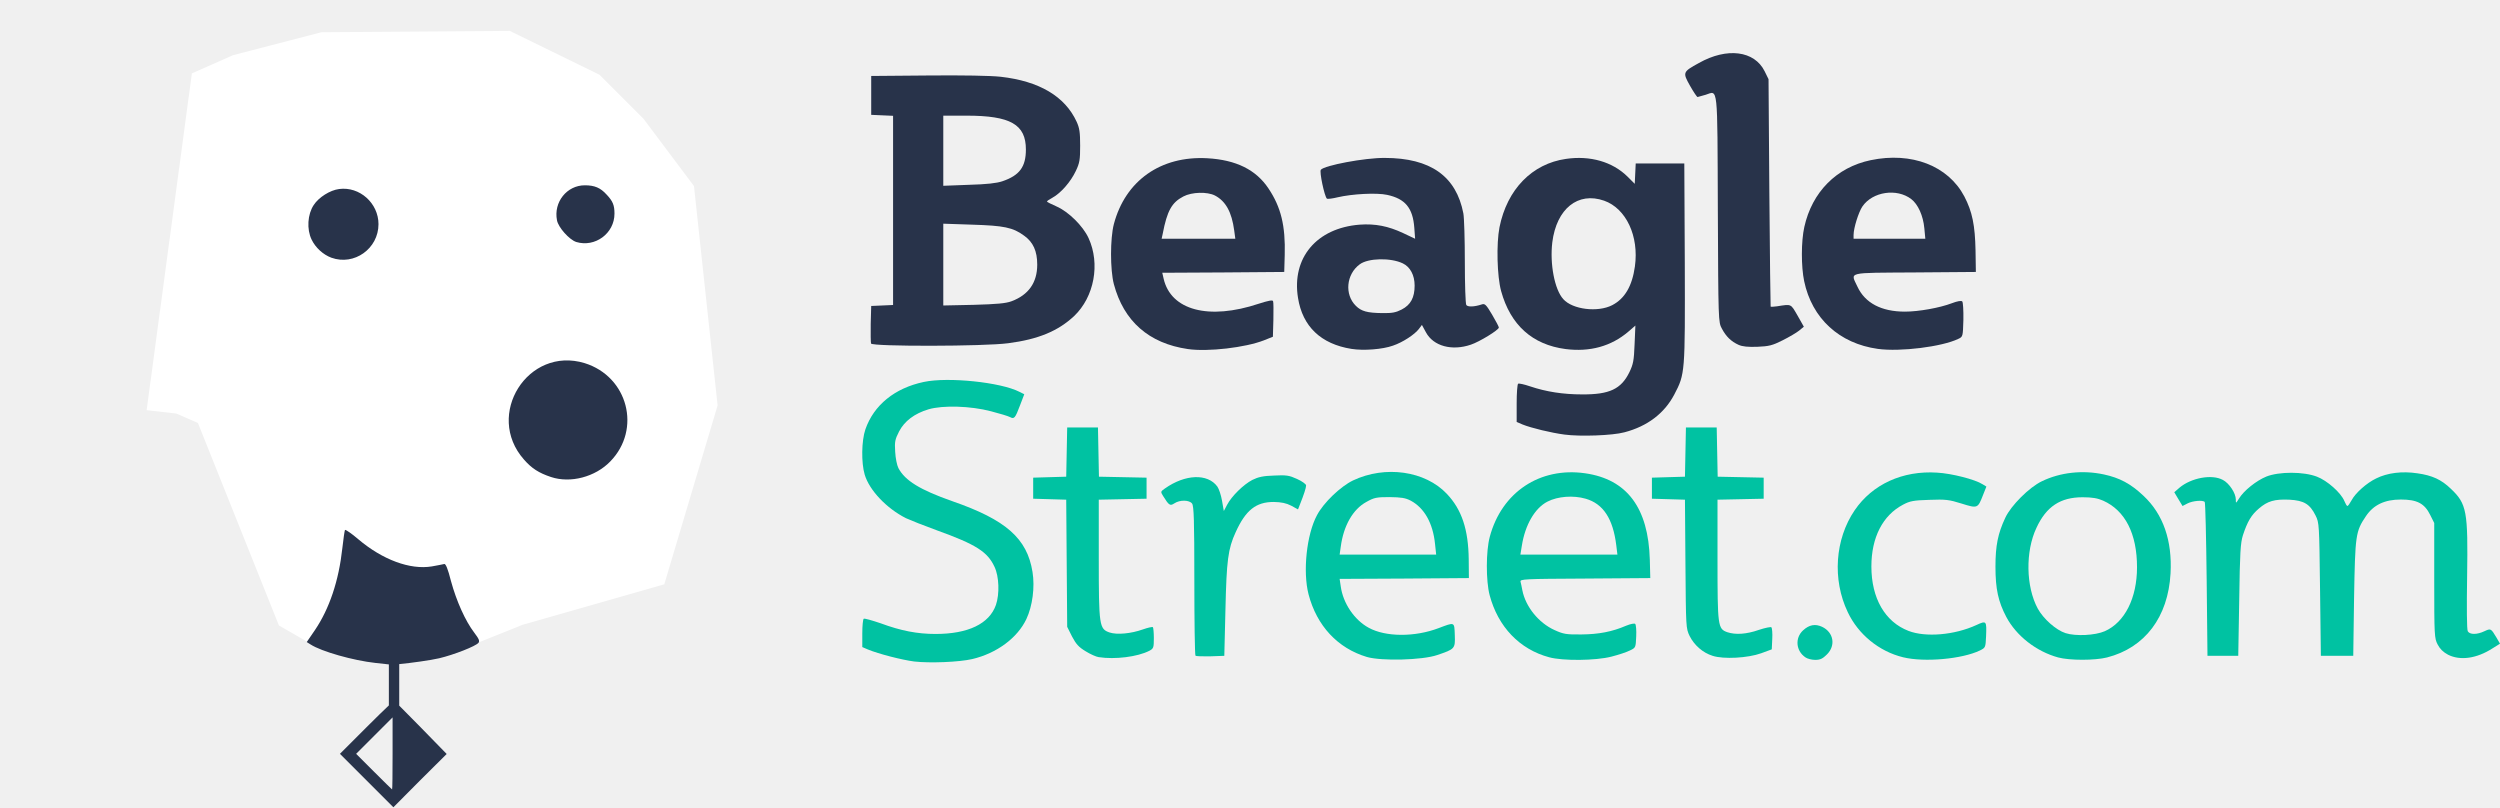
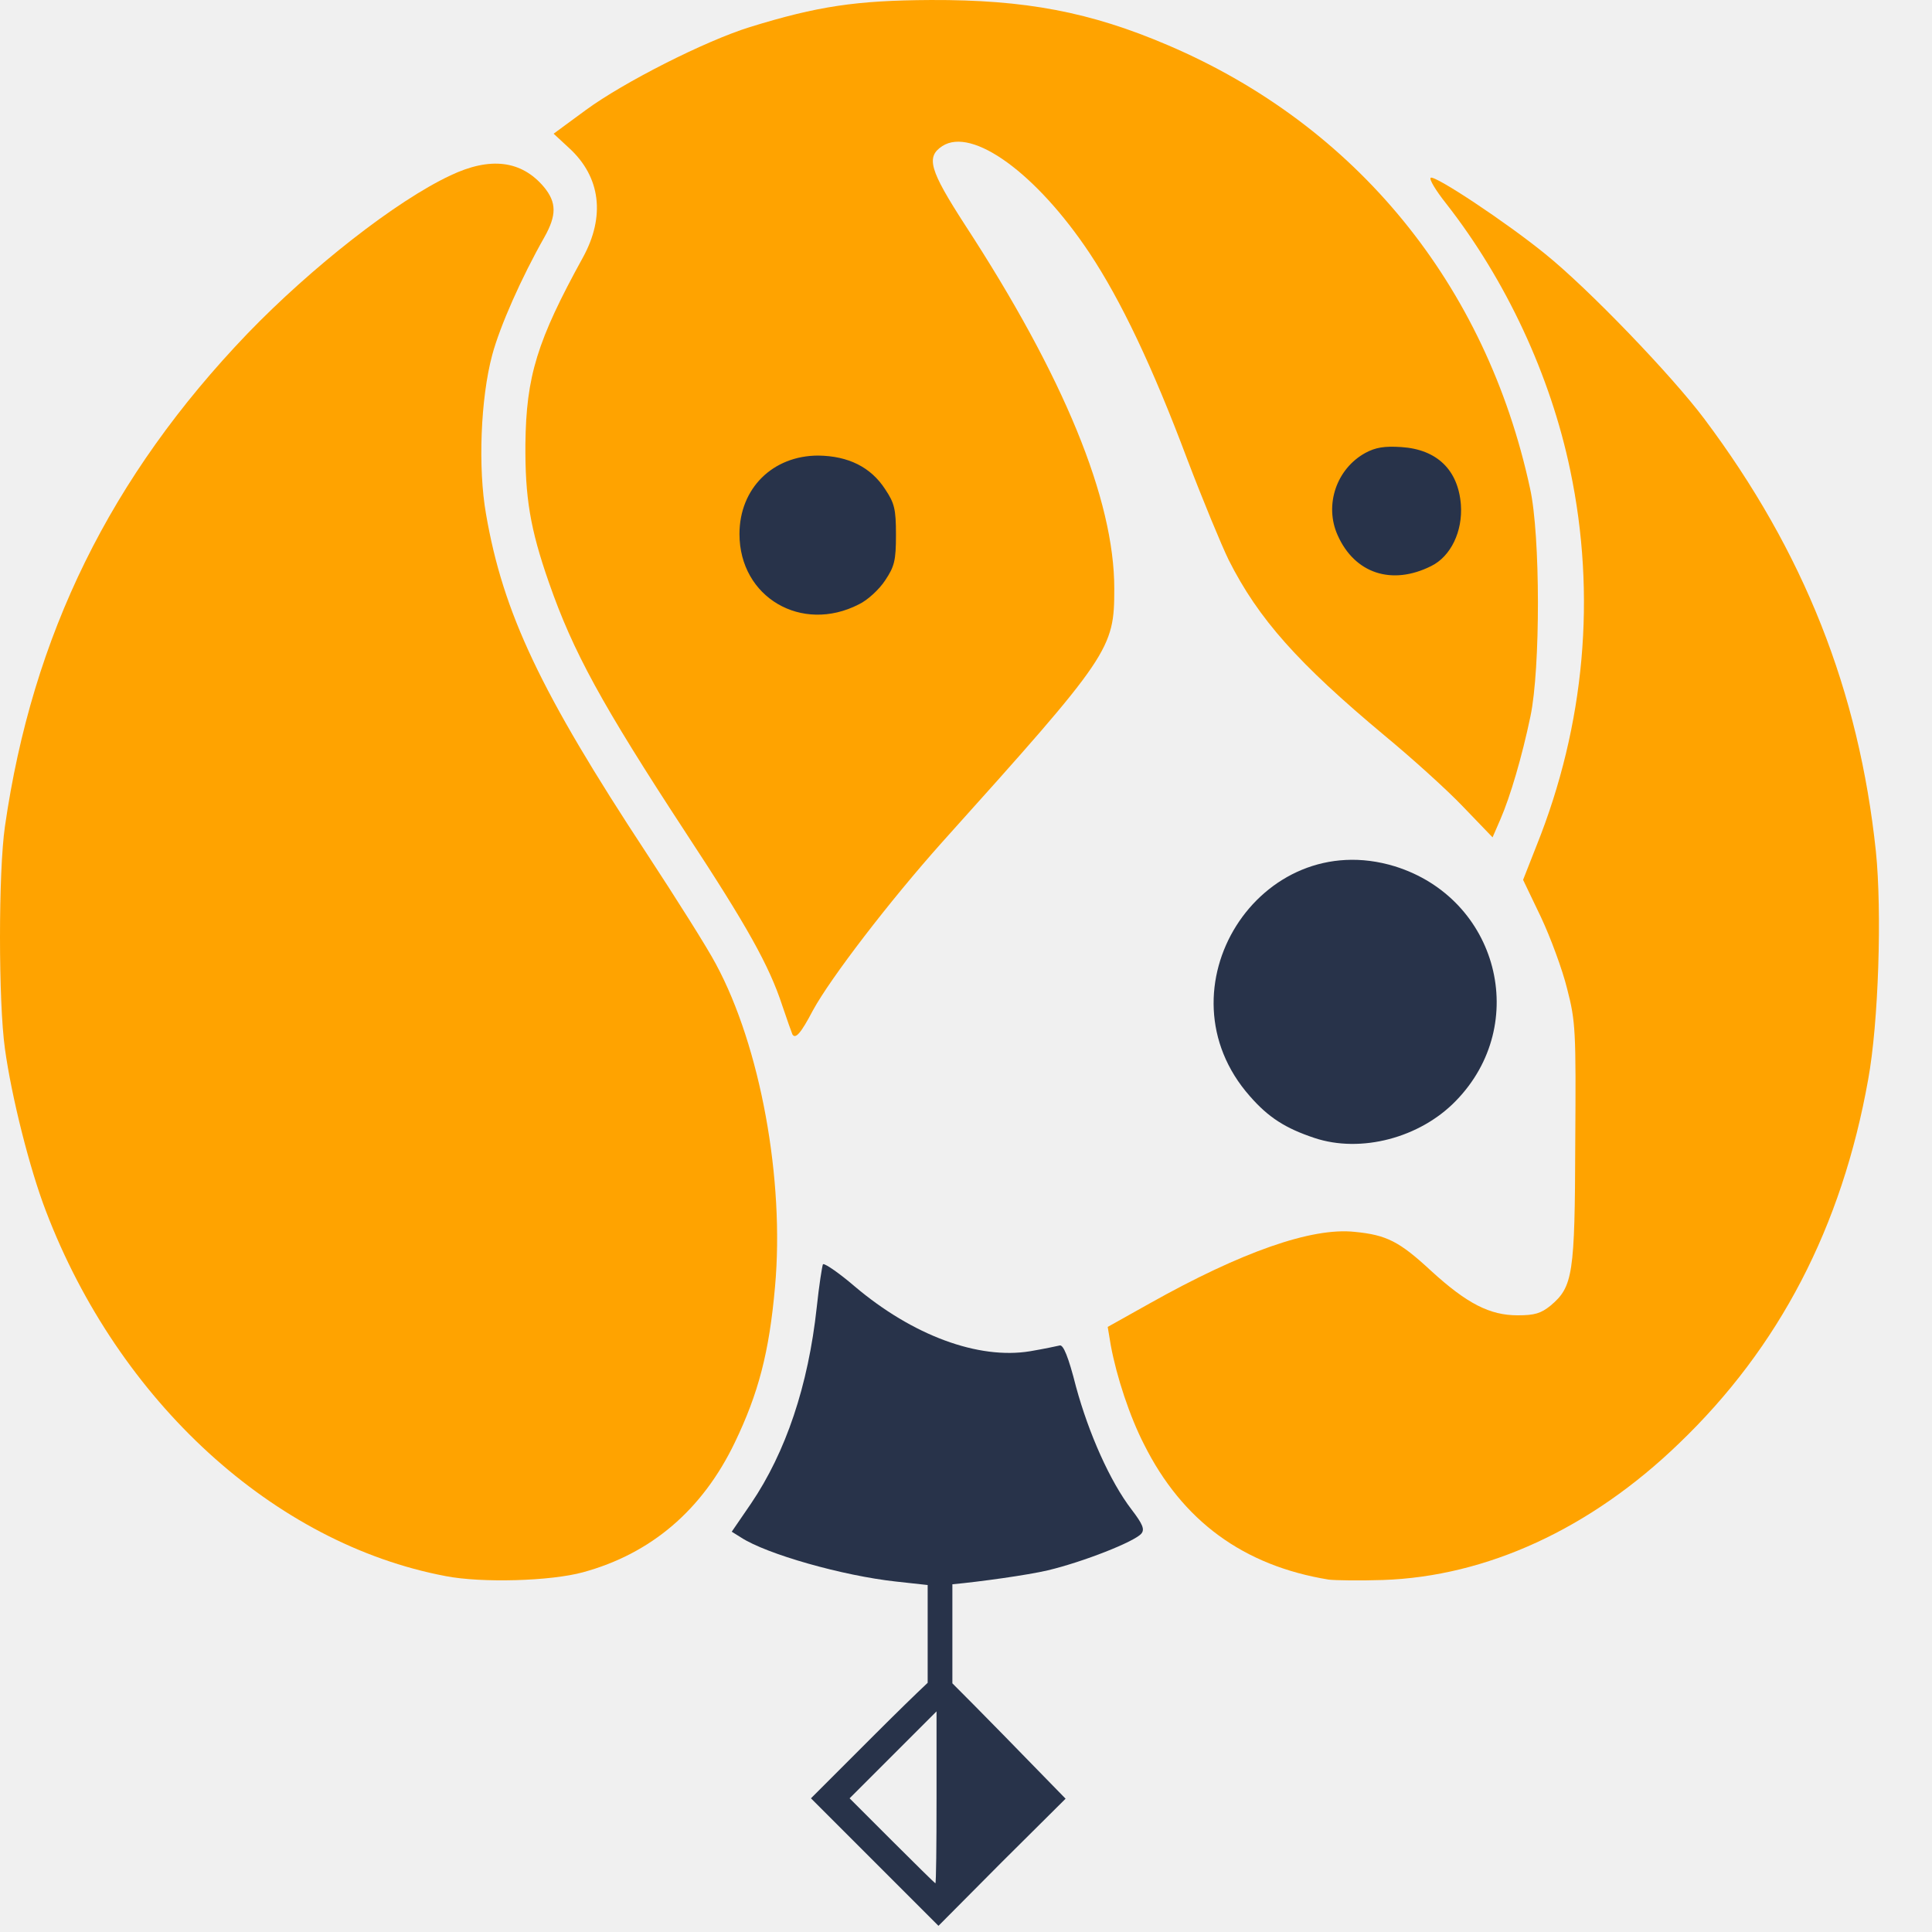
- <svg xmlns="http://www.w3.org/2000/svg" version="1.0" width="1543.475" height="498.402" viewBox="0 0 15434.75 4984.023" preserveAspectRatio="xMidYMid meet" id="svg2">
+ <svg xmlns="http://www.w3.org/2000/svg" version="1.0" width="500" height="500" viewBox="0 0 5000 5000" preserveAspectRatio="xMidYMid meet" id="svg2">
  <defs id="defs2962" />
-   <path style="fill:#ffffff;fill-opacity:1;fill-rule:evenodd;stroke:none;stroke-width:10px;stroke-linecap:butt;stroke-linejoin:miter;stroke-opacity:1" d="m 1222.083,2611.523 500,1250 216.667,125 958.333,-16.667 58.333,-4.167 270.833,-108.333 875,-250 329.167,-1104.167 -145.833,-1354.167 -312.5,-416.667 -270.833,-270.833 -554.167,-270.833 -1162.5,8.333 -545.833,141.667 -254.167,112.5 -279.167,2079.167 183.333,20.833" id="path7961" />
-   <g id="g2906" style="fill:#00c2a2;stroke:none" transform="translate(-1886.25,-1895.977)">
-     <path d="m 7530,5980 c -76,-10 -220,-47 -285,-74 l -35,-15 0,-85 c 0,-47 4,-87 9,-90 5,-3 51,10 104,28 127,47 228,66 339,66 202,0 332,-63 373,-179 23,-67 20,-176 -9,-236 -43,-92 -112,-137 -356,-225 -80,-29 -165,-63 -191,-75 -120,-61 -225,-172 -254,-268 -22,-73 -20,-210 4,-280 52,-150 181,-255 361,-293 151,-32 475,2 590,61 l 30,15 -26,68 c -30,80 -36,87 -62,73 -11,-6 -64,-22 -118,-36 -125,-33 -297,-38 -385,-12 -87,26 -149,73 -182,137 -25,49 -28,63 -24,125 2,39 11,84 20,101 40,77 135,135 332,204 332,115 463,230 496,438 15,93 0,209 -38,290 -55,116 -182,211 -334,247 -82,19 -262,26 -359,15 z" id="path2908" />
-     <path d="m 10325,5952 c -180,-54 -309,-192 -360,-387 -36,-140 -12,-369 52,-488 41,-78 146,-178 223,-215 199,-94 445,-59 579,83 92,97 133,220 135,405 l 1,115 -399,3 -399,2 7,47 c 14,103 84,207 173,255 104,57 284,58 431,2 101,-38 97,-40 100,43 3,84 1,86 -108,123 -92,32 -346,38 -435,12 z m 421,-698 c -13,-128 -66,-222 -150,-267 -33,-17 -58,-21 -131,-22 -81,0 -95,3 -143,30 -83,45 -141,147 -158,276 l -7,49 298,0 298,0 -7,-66 z" id="path2910" />
-     <path d="m 11451,5954 c -183,-49 -316,-188 -368,-384 -23,-88 -23,-271 1,-360 74,-276 310,-432 589,-392 258,37 390,213 399,533 l 3,114 -403,3 c -378,2 -403,3 -398,20 2,9 8,33 11,52 20,102 101,202 199,246 55,25 72,28 166,27 108,-1 190,-17 276,-54 27,-11 51,-16 56,-11 5,5 8,40 6,78 -3,68 -3,69 -39,86 -19,10 -71,27 -114,38 -96,25 -300,27 -384,4 z m 414,-691 c -20,-165 -81,-257 -189,-288 -76,-22 -172,-15 -236,18 -78,40 -138,144 -158,272 l -9,55 300,0 299,0 -7,-57 z" id="path2912" />
-     <path d="m 13032,5954 c -58,-40 -65,-119 -14,-166 38,-35 75,-42 118,-22 71,34 85,115 30,170 -27,27 -42,34 -73,34 -21,0 -49,-7 -61,-16 z" id="path2914" />
-     <path d="m 13636,5954 c -148,-36 -277,-141 -342,-279 -96,-201 -79,-450 43,-629 109,-160 296,-246 509,-232 90,5 235,42 281,72 l 23,14 -21,53 c -32,82 -33,83 -132,52 -77,-24 -98,-27 -199,-23 -98,3 -120,7 -163,30 -125,66 -195,202 -195,381 0,197 84,342 229,398 106,41 284,26 419,-36 63,-29 64,-27 60,71 -3,68 -4,69 -38,86 -110,53 -343,74 -474,42 z" id="path2916" />
-     <path d="m 14593,5955 c -135,-37 -258,-133 -320,-250 -50,-95 -67,-173 -67,-310 0,-131 15,-205 61,-303 35,-75 148,-188 226,-225 114,-55 251,-70 382,-42 98,21 167,58 245,132 122,114 178,277 167,479 -15,270 -158,459 -392,519 -74,19 -232,19 -302,0 z m 288,-162 c 124,-55 199,-205 199,-395 0,-207 -73,-350 -209,-411 -34,-15 -67,-21 -127,-21 -137,0 -224,57 -285,189 -69,146 -65,363 8,498 35,64 113,133 172,152 63,20 182,14 242,-12 z" id="path2918" />
-     <path d="m 8669,5953 c -15,-2 -51,-18 -80,-36 -43,-26 -59,-44 -84,-91 l -30,-60 -3,-392 -3,-393 -102,-3 -102,-3 0,-65 0,-65 102,-3 102,-3 3,-152 3,-152 95,0 95,0 3,152 3,152 147,3 147,3 0,65 0,65 -147,3 -148,3 0,364 c 0,416 3,434 67,456 46,15 132,7 205,-19 31,-11 59,-17 62,-14 3,3 6,34 6,68 0,59 -2,64 -28,78 -72,37 -212,55 -313,39 z" id="path2920" />
-     <path d="m 12460,5945 c -61,-19 -113,-65 -142,-122 -23,-48 -23,-52 -26,-445 l -3,-397 -102,-3 -102,-3 0,-65 0,-65 102,-3 102,-3 3,-152 3,-152 95,0 95,0 3,152 3,152 142,3 142,3 0,65 0,65 -142,3 -143,3 0,370 c 0,412 2,427 60,448 51,17 118,13 195,-14 39,-13 74,-20 78,-16 4,5 7,37 5,72 l -3,64 -65,24 c -83,30 -233,38 -300,16 z" id="path2922" />
-     <path d="m 17000,5938 c -30,-16 -50,-36 -64,-63 -20,-38 -21,-56 -21,-395 l 0,-355 -25,-50 c -35,-71 -81,-95 -181,-95 -100,0 -169,33 -216,103 -64,95 -66,116 -73,507 l -5,355 -100,0 -100,0 -5,-410 c -5,-404 -5,-411 -28,-457 -35,-70 -71,-92 -161,-97 -91,-4 -135,8 -189,55 -46,39 -70,79 -98,164 -15,47 -19,105 -23,400 l -6,345 -95,0 -95,0 -5,-472 c -3,-259 -8,-474 -12,-478 -12,-13 -75,-7 -106,9 l -31,16 -26,-43 -25,-42 32,-28 c 73,-61 200,-85 268,-48 39,20 80,82 80,121 0,25 0,25 19,-5 29,-49 108,-112 170,-137 78,-31 230,-31 312,1 63,24 148,99 169,150 7,17 15,31 19,31 4,0 15,-16 26,-36 24,-45 93,-106 151,-134 70,-35 161,-46 254,-32 93,13 149,39 208,96 98,93 106,138 100,541 -3,191 -2,329 4,338 12,22 57,22 103,0 39,-18 40,-18 74,39 l 22,38 -48,30 c -97,62 -198,76 -273,38 z" id="path2924" />
-     <path d="m 9267,5944 c -4,-4 -7,-213 -7,-464 0,-373 -3,-460 -14,-475 -17,-23 -76,-24 -110,-1 -26,17 -33,12 -69,-46 -16,-26 -16,-27 11,-46 126,-89 264,-94 324,-12 10,14 23,53 29,88 l 11,63 20,-38 c 28,-54 102,-126 156,-154 36,-18 67,-25 134,-27 76,-4 94,-1 142,21 31,14 56,32 56,40 0,14 -13,55 -39,120 l -11,28 -42,-23 c -31,-16 -61,-22 -108,-23 -109,0 -173,50 -235,187 -47,103 -56,172 -63,478 l -7,285 -85,3 c -47,1 -89,0 -93,-4 z" id="path2926" />
-   </g>
  <g id="g2928" style="fill:#28334a;stroke:none" transform="translate(-1886.25,-1895.977)">
    <path d="M 213.07 327.16 C 213.026 327.163 212.993 327.178 212.975 327.203 C 212.775 327.603 211.975 332.603 211.375 338.303 C 209.175 358.603 203.375 375.802 194.375 389.102 L 189.375 396.402 L 191.775 397.902 C 198.375 402.202 218.075 407.803 231.875 409.303 C 235.645 409.731 238.764 410.047 240.08 410.203 L 240.08 435.512 C 236.986 438.418 232.098 443.18 226.375 448.902 L 209.875 465.402 L 226.375 481.902 L 242.875 498.402 L 259.275 481.902 L 275.775 465.502 L 259.875 449.203 C 254.274 443.475 249.472 438.633 246.475 435.645 L 246.475 410.012 C 253.76 409.329 265.805 407.653 271.176 406.402 C 280.376 404.202 293.575 399.002 295.375 396.902 C 296.275 395.802 295.775 394.503 292.875 390.703 C 287.275 383.403 281.775 371.002 278.475 358.902 C 276.475 351.002 275.175 348.003 274.275 348.203 C 273.475 348.403 270.074 349.103 266.574 349.703 C 253.174 351.903 236.176 345.602 221.176 332.902 C 217.238 329.527 213.739 327.118 213.07 327.16 z M 242.375 442.902 L 242.375 465.203 C 242.375 477.403 242.274 487.402 242.074 487.402 C 241.974 487.402 236.875 482.402 230.875 476.402 L 219.875 465.402 L 231.176 454.102 L 242.375 442.902 z " transform="matrix(10,0,0,10,1886.25,1895.977)" id="path2930" />
    <path d="m 5288,4841 c -75,-25 -119,-53 -167,-108 -244,-276 25,-702 375,-595 267,83 352,408 158,607 -93,96 -246,136 -366,96 z" id="path2934" />
-     <path d="m 11545,4579 c -83,-11 -206,-41 -258,-62 l -37,-16 0,-115 c 0,-63 4,-117 9,-121 6,-3 38,4 73,16 101,34 205,50 323,50 168,1 240,-33 291,-137 24,-50 28,-72 32,-172 l 5,-116 -44,38 c -106,90 -236,126 -387,107 -205,-27 -340,-148 -398,-358 -25,-91 -30,-292 -10,-394 47,-234 201,-392 410,-422 150,-22 287,18 379,108 l 46,46 3,-63 3,-63 150,0 150,0 3,613 c 2,684 2,686 -65,814 -61,116 -166,196 -308,233 -73,20 -274,27 -370,14 z m 295,-799 c 77,-40 123,-117 140,-239 26,-187 -54,-358 -190,-406 -162,-57 -294,50 -320,257 -16,133 14,292 68,351 57,64 213,83 302,37 z" id="path2936" />
-     <path d="m 9220,4051 c -241,-35 -396,-172 -457,-401 -23,-89 -23,-281 0,-370 71,-269 290,-423 577,-407 178,10 301,71 378,187 77,115 105,230 100,410 l -3,105 -376,3 -377,2 8,35 c 44,197 279,259 588,156 59,-19 85,-24 88,-16 3,6 3,58 2,116 l -3,104 -55,22 c -115,45 -346,72 -470,54 z m 286,-733 c -15,-112 -52,-180 -119,-215 -47,-24 -142,-22 -195,6 -71,37 -100,88 -127,229 l -7,32 227,0 228,0 -7,-52 z" id="path2938" />
-     <path d="m 10230,4050 c -188,-30 -302,-138 -330,-315 -40,-247 115,-431 380,-452 97,-7 177,9 269,52 l 74,35 -5,-68 c -9,-122 -56,-179 -168,-203 -64,-14 -215,-6 -305,15 -33,8 -63,12 -67,8 -15,-16 -47,-166 -37,-178 23,-27 271,-74 394,-73 283,0 442,113 486,343 5,27 9,162 9,300 0,138 4,257 9,265 9,13 49,12 97,-4 18,-6 27,4 62,63 23,39 42,75 42,80 0,15 -119,88 -173,106 -117,40 -231,9 -277,-76 l -25,-46 -18,24 c -26,35 -101,84 -161,104 -64,23 -181,32 -256,20 z m 310,-243 c 56,-29 80,-74 80,-148 0,-64 -27,-115 -73,-137 -75,-36 -214,-33 -266,6 -83,61 -95,186 -24,256 34,34 71,44 164,45 61,1 84,-4 119,-22 z" id="path2940" />
-     <path d="m 13480,4050 c -238,-33 -407,-188 -455,-418 -19,-90 -19,-246 1,-335 48,-216 199,-368 409,-412 253,-53 479,34 579,224 49,94 66,178 69,334 l 2,132 -377,3 c -428,3 -397,-5 -354,88 47,101 148,154 293,154 84,0 214,-23 290,-52 34,-13 58,-17 64,-11 5,5 8,57 7,114 -3,102 -3,104 -31,117 -101,49 -359,81 -497,62 z m 287,-744 c -7,-78 -39,-149 -81,-181 -89,-68 -238,-46 -301,45 -24,35 -55,134 -55,177 l 0,23 221,0 222,0 -6,-64 z" id="path2942" />
-     <path d="m 12620,4025 c -46,-21 -77,-51 -103,-100 -22,-40 -22,-45 -25,-737 -3,-782 2,-732 -75,-707 -23,7 -46,13 -50,14 -4,0 -25,-31 -47,-70 -46,-82 -45,-85 55,-140 174,-98 343,-76 406,51 l 24,49 5,700 c 3,385 7,702 8,704 1,2 19,1 40,-2 90,-14 83,-17 126,57 l 39,69 -29,24 c -16,13 -62,40 -102,60 -63,32 -85,37 -155,40 -59,2 -92,-1 -117,-12 z" id="path2944" />
-     <path d="m 7264,4017 c -2,-7 -3,-62 -2,-123 l 3,-109 68,-3 67,-3 0,-584 0,-584 -67,-3 -68,-3 0,-120 0,-120 350,-3 c 214,-2 389,1 450,8 238,27 396,121 468,277 18,39 22,66 22,148 0,87 -3,107 -27,157 -31,66 -92,136 -143,164 -19,10 -35,21 -35,24 0,3 26,16 58,30 74,32 164,120 199,196 73,159 35,363 -89,481 -99,93 -222,144 -407,168 -147,20 -839,21 -847,2 z m 867,-261 c 105,-39 159,-115 159,-226 0,-84 -25,-139 -81,-179 -69,-51 -125,-62 -321,-68 l -178,-6 0,253 0,252 188,-4 c 143,-4 198,-9 233,-22 z m -56,-741 c 106,-36 145,-89 145,-196 0,-155 -95,-209 -367,-209 l -143,0 0,216 0,217 158,-6 c 110,-3 172,-10 207,-22 z" id="path2946" />
    <path d="m 3932,3487 c -51,-19 -98,-62 -122,-112 -31,-64 -25,-156 13,-213 31,-48 101,-92 157,-99 126,-17 243,87 243,217 0,151 -150,258 -291,207 z" id="path2948" />
    <path d="m 5444,3390 c -43,-14 -111,-90 -119,-134 -22,-112 61,-216 172,-216 60,0 96,15 134,57 39,41 49,66 49,118 0,122 -120,210 -236,175 z" id="path2950" />
  </g>
+   <g id="g2952" style="opacity:1;fill:#ffa300;stroke:none" transform="translate(-1886.25,-1895.977)">
+     <path d="m 3040,5975 c -445,-84 -847,-452 -1035,-945 -42,-109 -89,-296 -106,-420 -17,-121 -17,-458 0,-575 71,-495 273,-906 628,-1276 165,-171 384,-343 525,-409 103,-49 184,-39 242,30 33,40 33,73 1,130 -59,104 -115,230 -135,305 -30,112 -37,292 -16,411 44,256 141,461 416,879 76,116 157,244 179,286 115,213 178,558 153,835 -15,170 -43,276 -104,403 -84,175 -217,288 -393,336 -84,23 -262,28 -355,10 z" id="path2954" />
+     <path d="m 5325,5984 c -221,-36 -379,-152 -478,-350 -37,-72 -71,-175 -86,-256 l -8,-48 109,-61 c 237,-133 419,-197 530,-185 83,8 116,25 198,101 93,85 152,115 224,115 44,0 60,-5 85,-25 58,-49 63,-80 64,-421 2,-291 1,-314 -21,-399 -12,-49 -43,-133 -68,-186 l -46,-96 35,-89 c 125,-312 155,-647 87,-971 -51,-245 -166,-492 -321,-690 -27,-34 -45,-64 -40,-67 11,-7 195,115 296,197 113,91 328,315 412,427 258,344 400,704 444,1119 16,156 7,444 -20,591 -68,381 -230,693 -490,942 -229,221 -498,344 -766,353 -60,2 -123,1 -140,-1 z" id="path2956" />
+     <path d="m 3937,4573 c -2,-5 -14,-38 -26,-74 -34,-104 -91,-206 -250,-448 -218,-333 -292,-469 -354,-647 -49,-140 -62,-221 -61,-359 2,-175 30,-267 149,-483 58,-106 46,-208 -36,-283 l -40,-37 83,-61 c 98,-72 309,-179 425,-215 175,-54 275,-69 468,-70 245,-1 413,31 614,117 487,208 823,619 937,1147 27,121 27,467 1,590 -22,105 -52,207 -78,267 l -20,46 -77,-80 c -42,-44 -133,-126 -202,-183 -224,-187 -327,-302 -404,-455 -19,-39 -67,-155 -107,-260 -90,-240 -172,-412 -253,-534 -138,-207 -304,-327 -381,-277 -43,28 -33,62 58,203 257,394 387,712 387,942 0,157 -9,171 -445,656 -136,152 -290,353 -335,436 -31,59 -45,75 -53,62 z m 172,-1113 c 23,-11 53,-39 68,-62 24,-36 28,-51 28,-118 0,-67 -4,-82 -28,-118 -37,-57 -95,-86 -173,-87 -118,0 -204,85 -204,203 0,164 161,258 309,182 z m 1481,-99 c 51,-25 82,-90 77,-159 -7,-90 -62,-143 -154,-149 -44,-3 -67,1 -93,15 -75,41 -107,135 -72,213 44,99 140,131 242,80 z" id="path2958" />
+   </g>
</svg>
